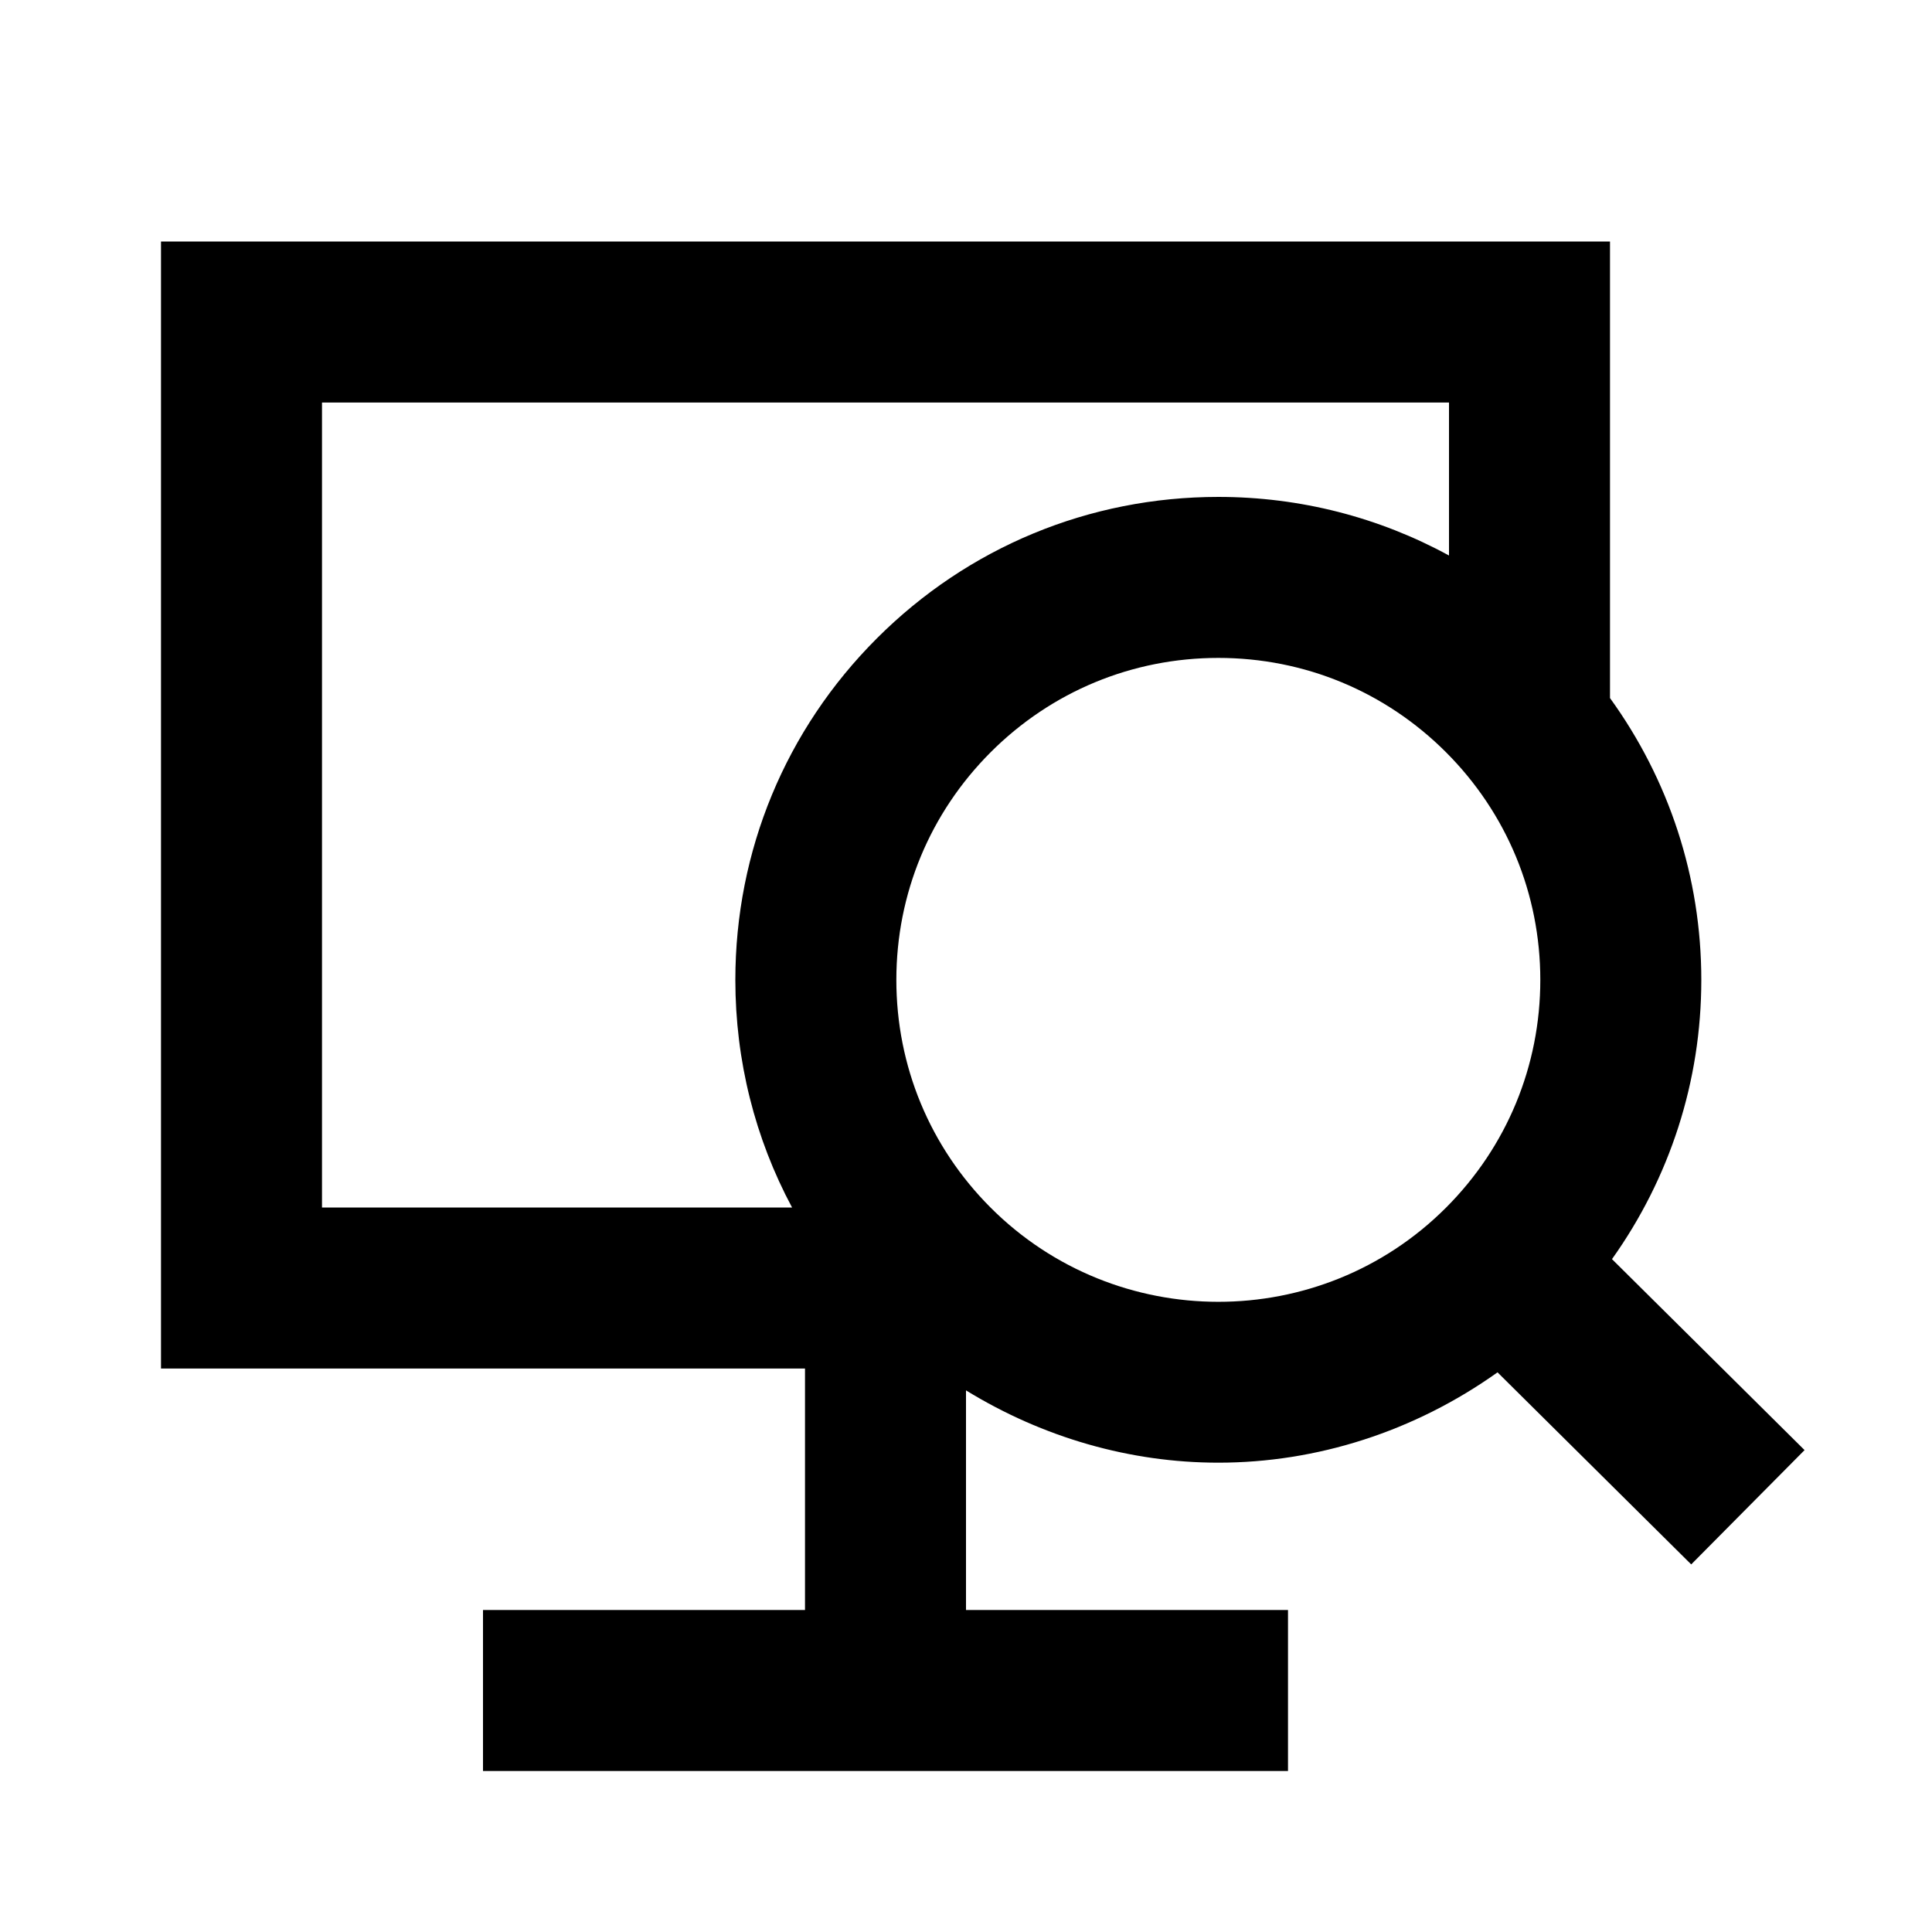
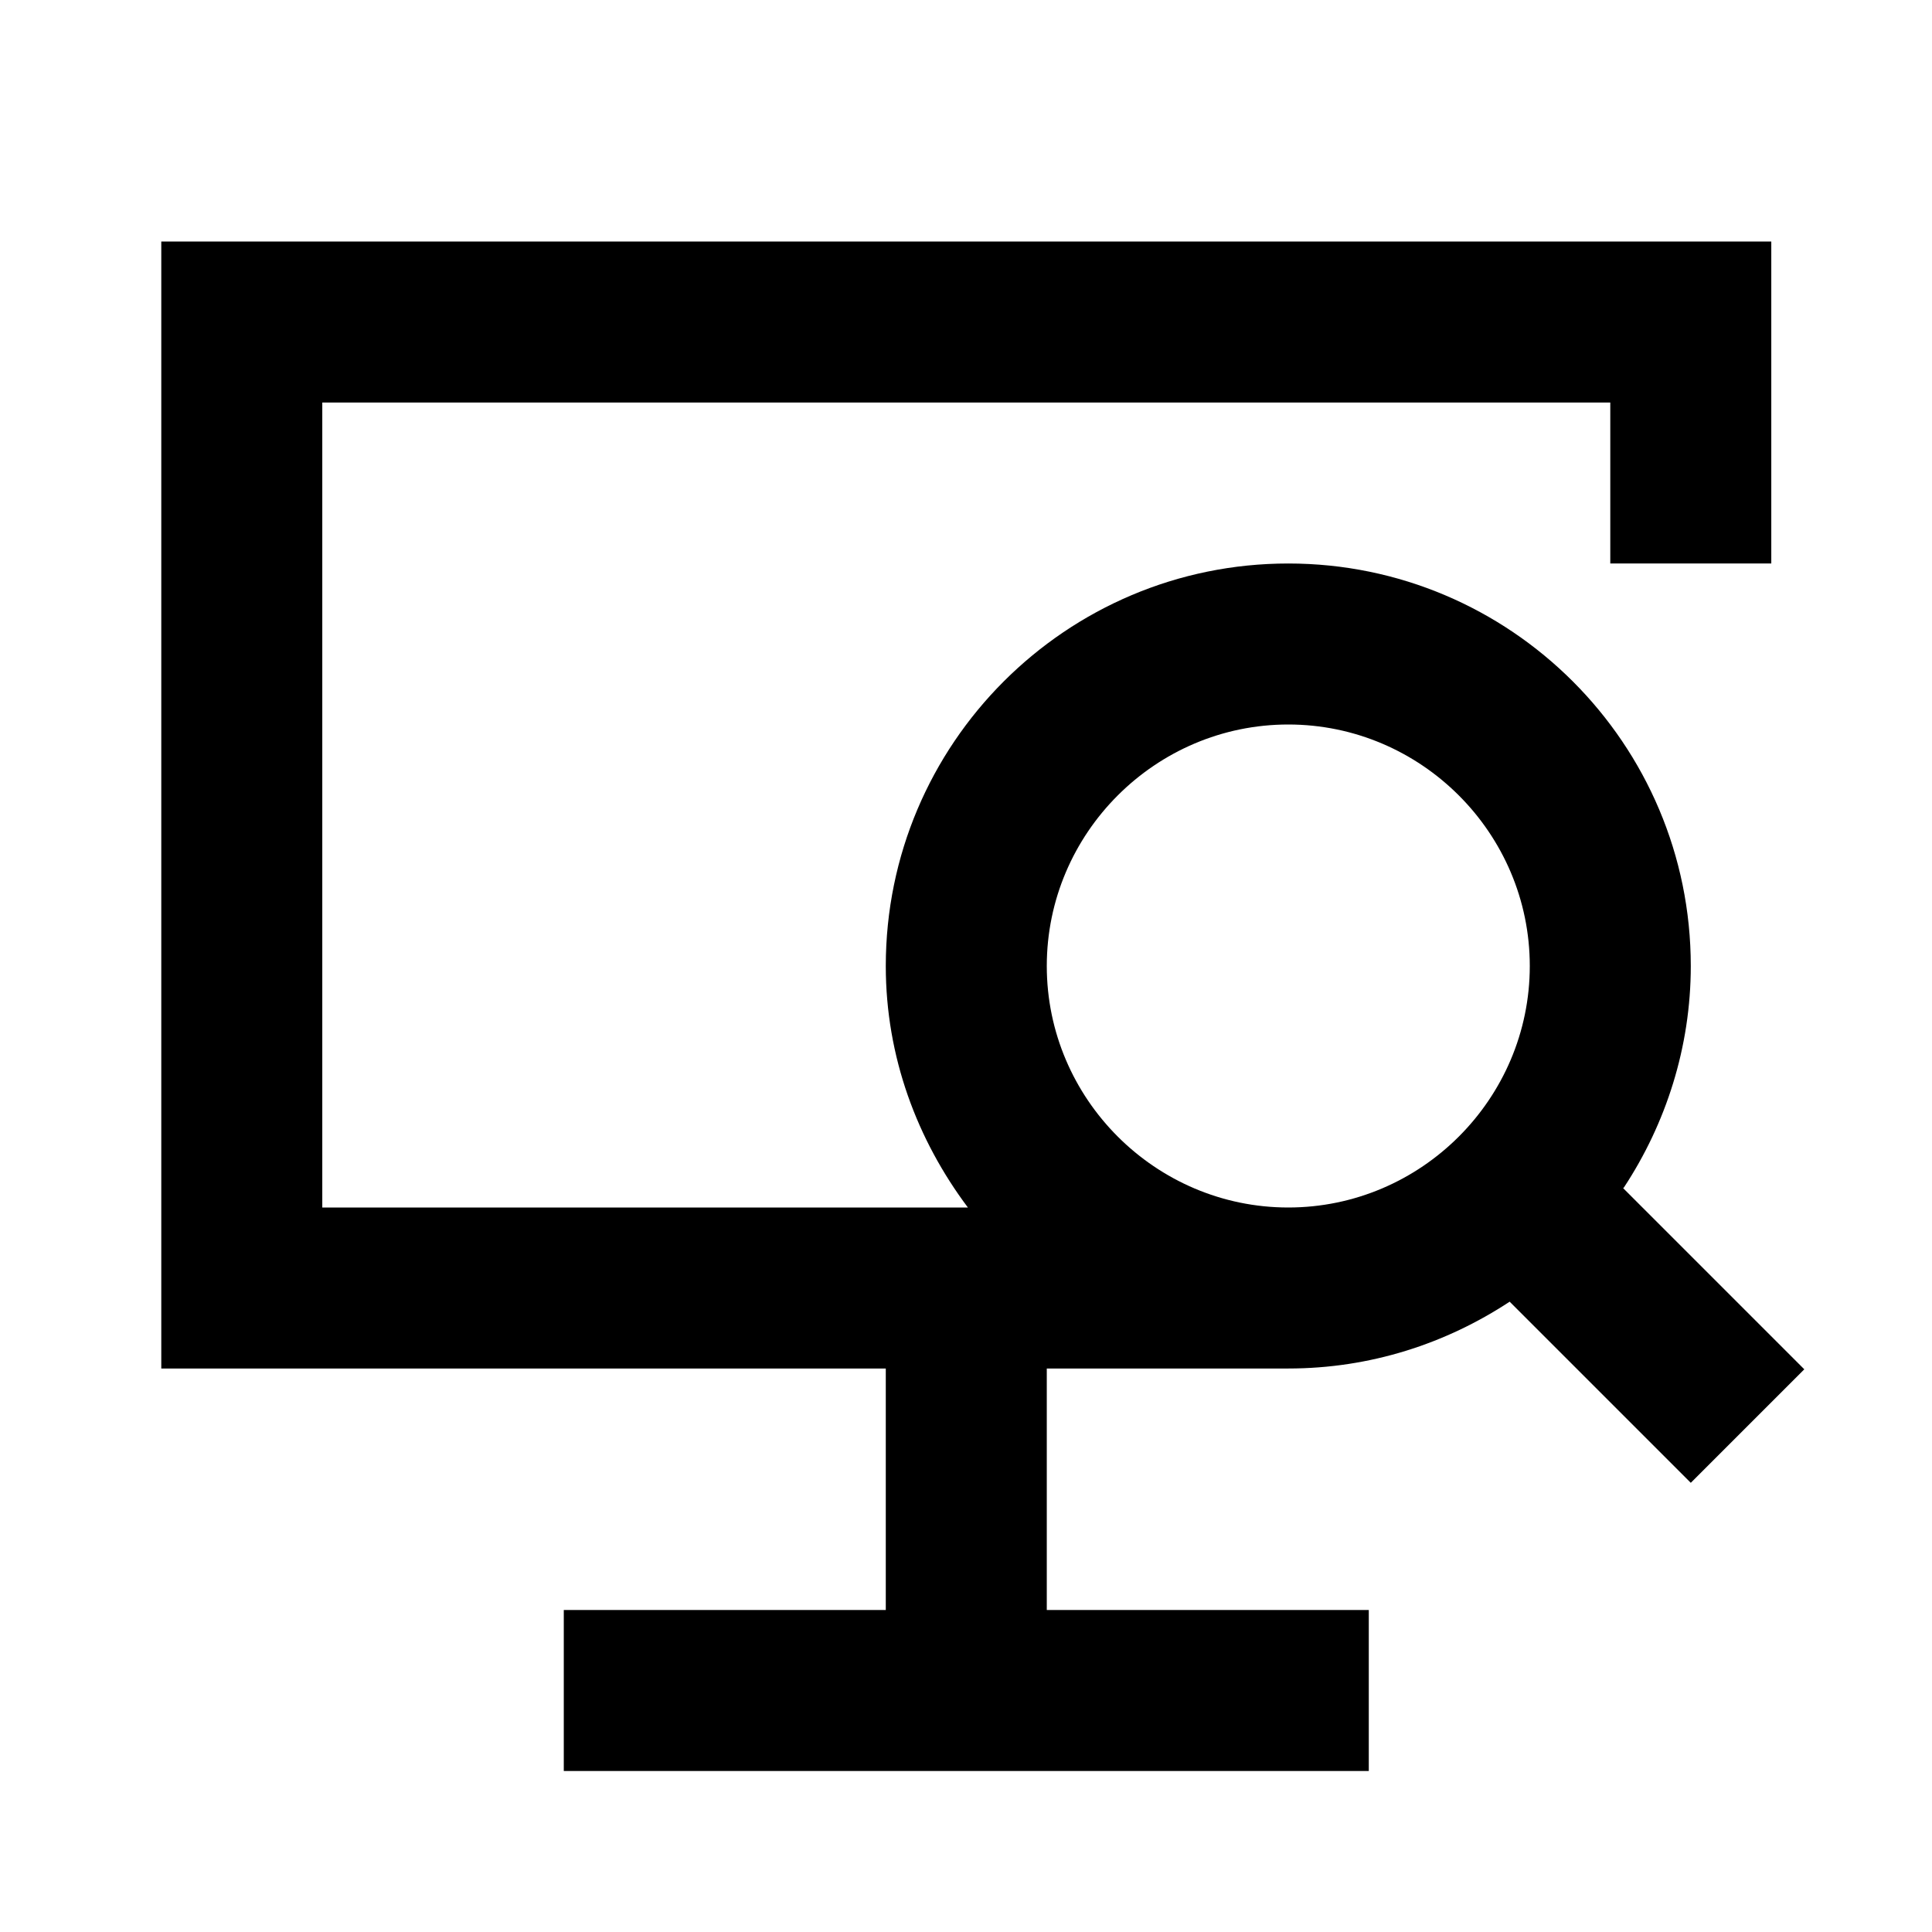
- <svg xmlns="http://www.w3.org/2000/svg" width="512px" height="512px" viewBox="0 0 512 512" version="1.1">
-   <g id="Page-1" stroke="none" stroke-width="1" fill="none" fill-rule="evenodd">
-     <g id="icon" fill="#000000" transform="translate(42.66667, 64)">
-       <path d="M384.527,269.682 C399.835,248.185 408.198,222.604 408.198,195.687 C408.198,168.474 399.637,142.625 384,120.992 L384,0 L-2.13162821e-14,0 L-2.13162821e-14,298.667 L170.667,298.667 L170.667,362.667 L85.333,362.667 L85.333,405.333 L298.667,405.333 L298.667,362.667 L213.333,362.667 L213.333,304.464 C233.799,317.031 256.936,323.625 280.198,323.625 C306.232,323.625 332.085,315.417 354.194,299.685 L405.521,350.583 L435.562,320.292 L384.527,269.682 Z M167.24,256 L42.667,256 L42.667,42.667 L341.333,42.667 L341.333,83.216 C322.785,73.099 301.917,67.687 280.208,67.687 C246.01,67.687 213.875,81 189.698,105.187 C165.521,129.354 152.208,161.5 152.208,195.687 C152.208,217.073 157.419,237.661 167.24,256 Z M340.542,256.042 C307.292,289.312 253.156,289.312 219.865,256.042 C203.75,239.917 194.875,218.479 194.875,195.687 C194.875,172.896 203.75,151.479 219.865,135.354 C235.99,119.229 257.417,110.354 280.208,110.354 C302.989,110.354 324.417,119.229 340.541,135.354 C356.656,151.479 365.531,172.896 365.531,195.687 C365.531,218.479 356.656,239.917 340.542,256.042 Z" id="Shape" />
-     </g>
-   </g>
+ <svg xmlns="http://www.w3.org/2000/svg" width="512" height="512" viewBox="0 0 512 512" fill="none">
+   <path d="M430.369 314.667C441.462 297.813 448.076 277.547 448.076 256C448.076 197.12 400.289 149.333 341.409 149.333C282.529 149.333 234.742 197.12 234.742 256C234.742 280.107 243.062 302.08 256.502 320H85.409V106.667H426.742V149.333H469.409V64H42.742V362.667H234.742V426.667H149.409V469.333H362.742V426.667H277.409V362.667H341.409C363.169 362.667 383.222 356.053 400.076 344.96L448.076 392.96L478.156 362.88L430.156 314.88L430.369 314.667ZM341.409 320C306.209 320 277.409 291.2 277.409 256C277.409 220.8 306.209 192 341.409 192C376.609 192 405.409 220.8 405.409 256C405.409 291.2 376.609 320 341.409 320Z" fill="black" />
</svg>
